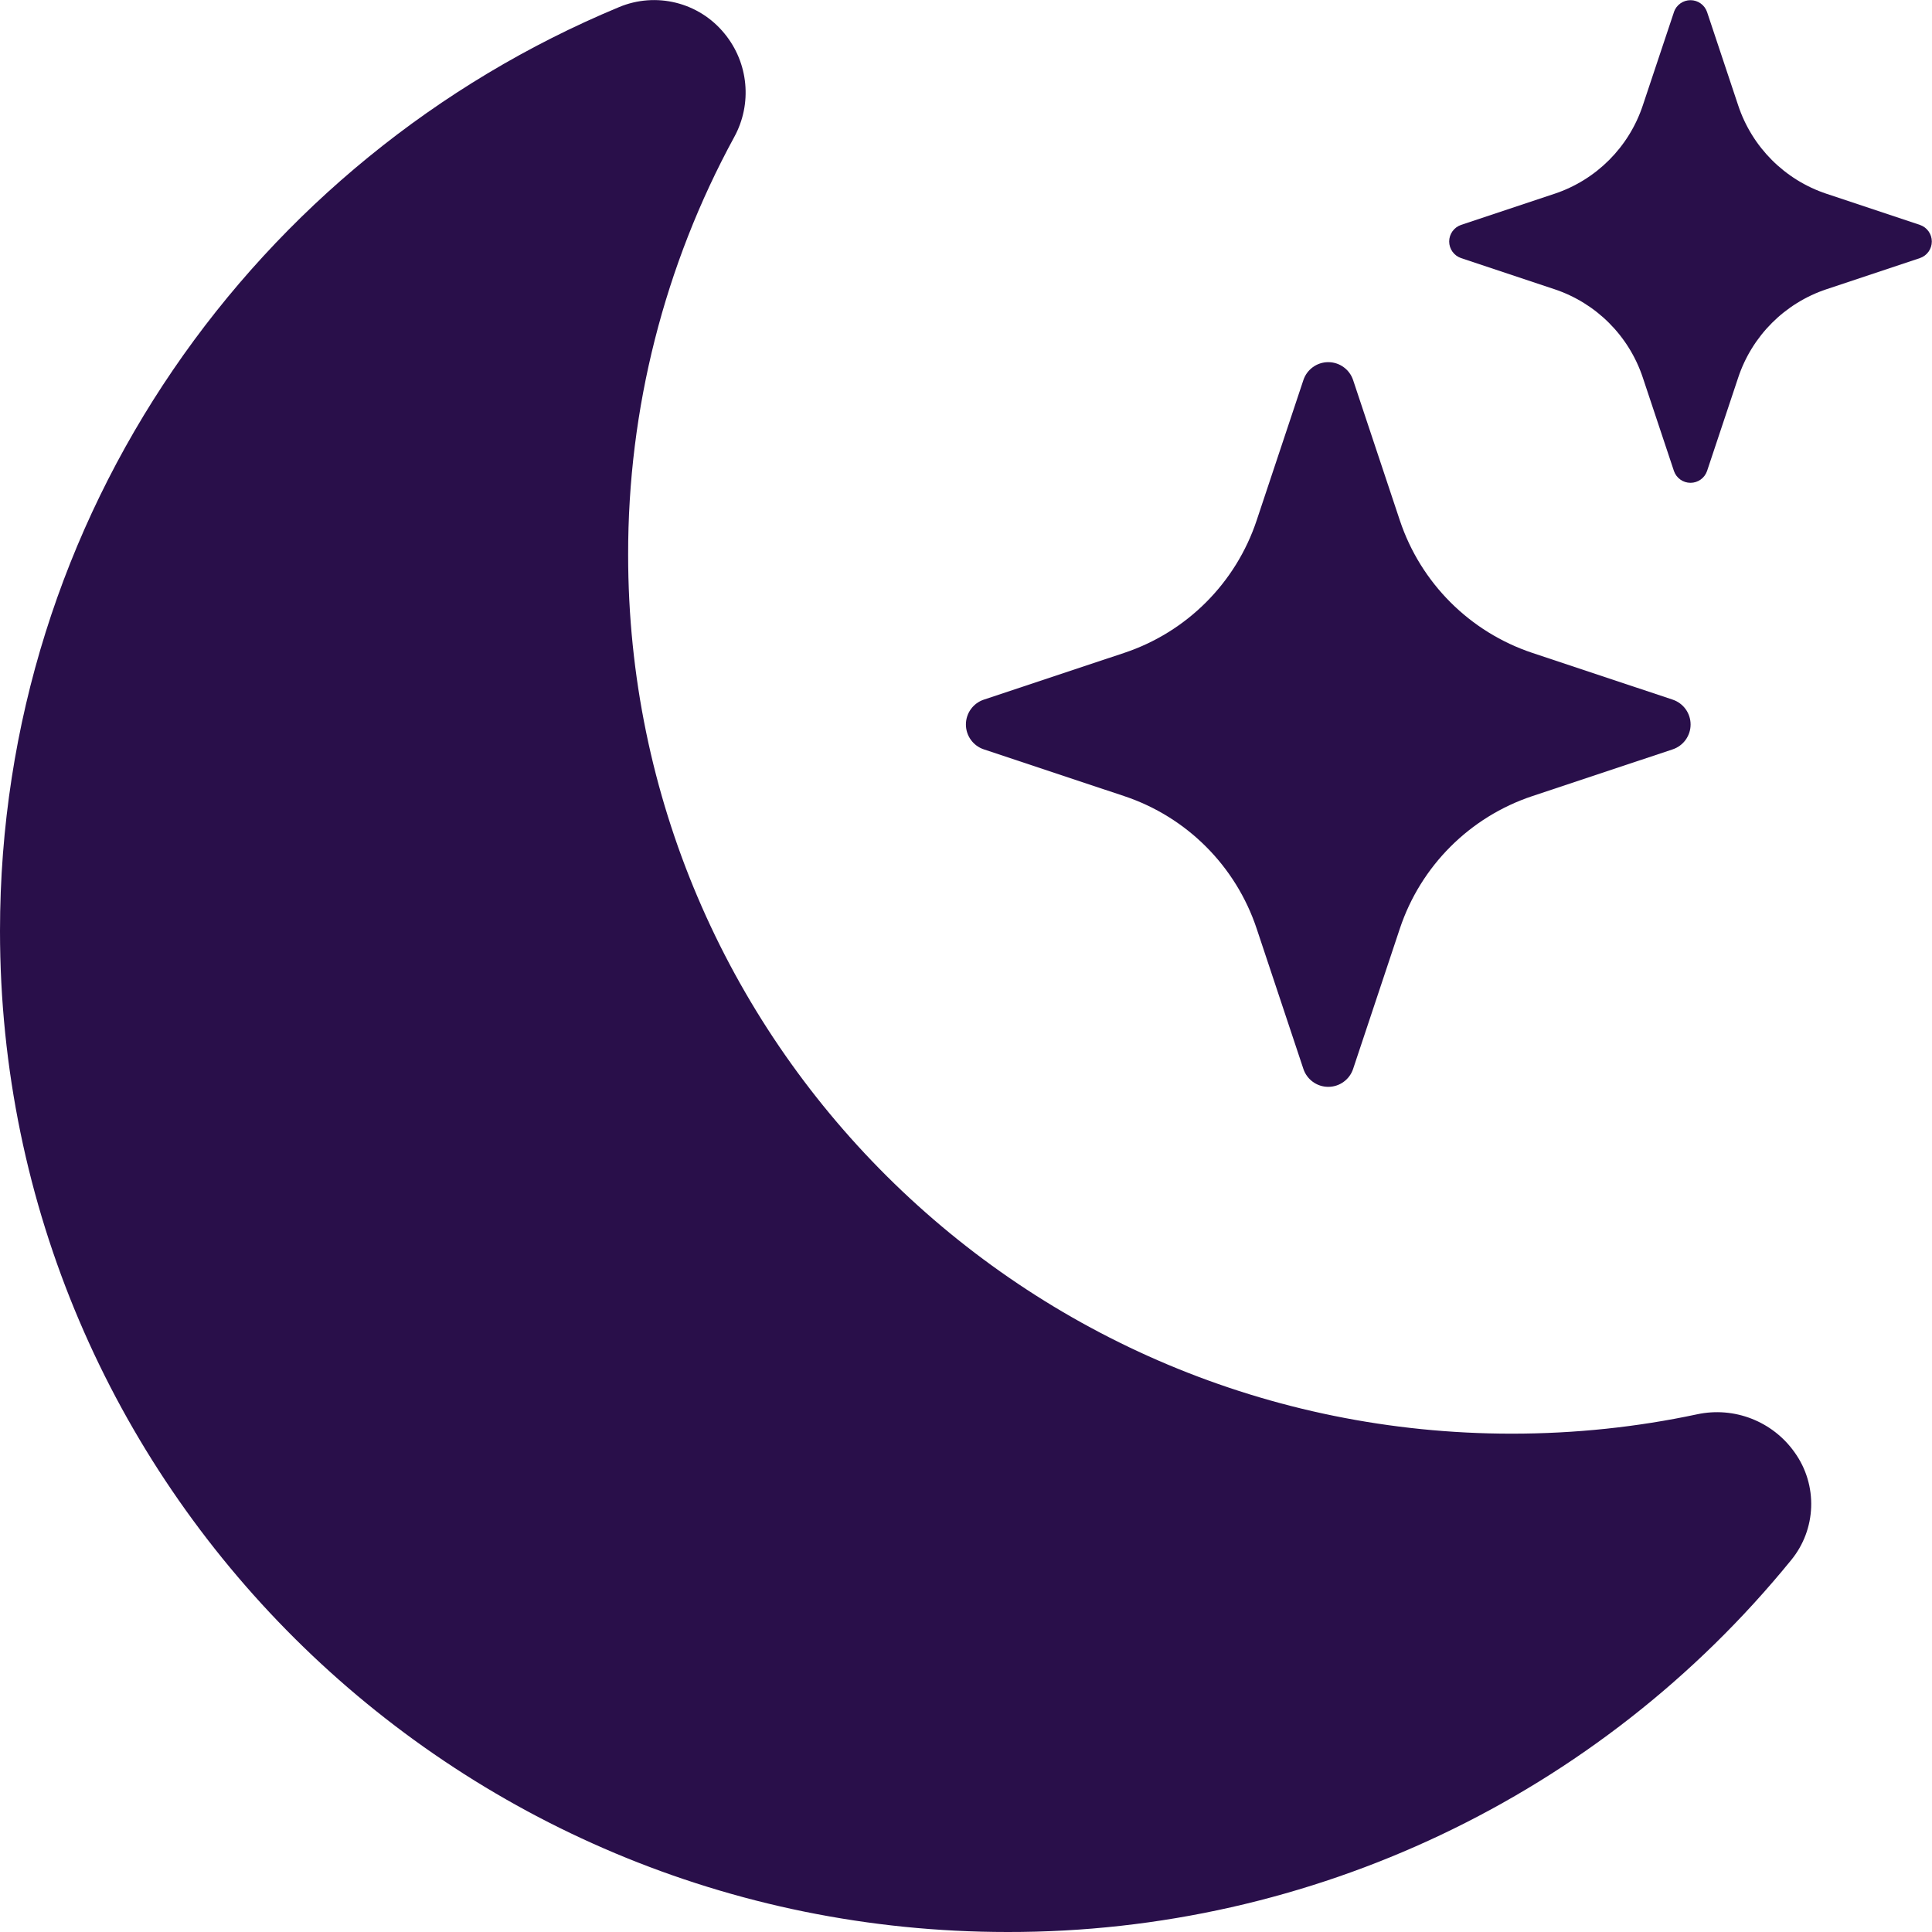
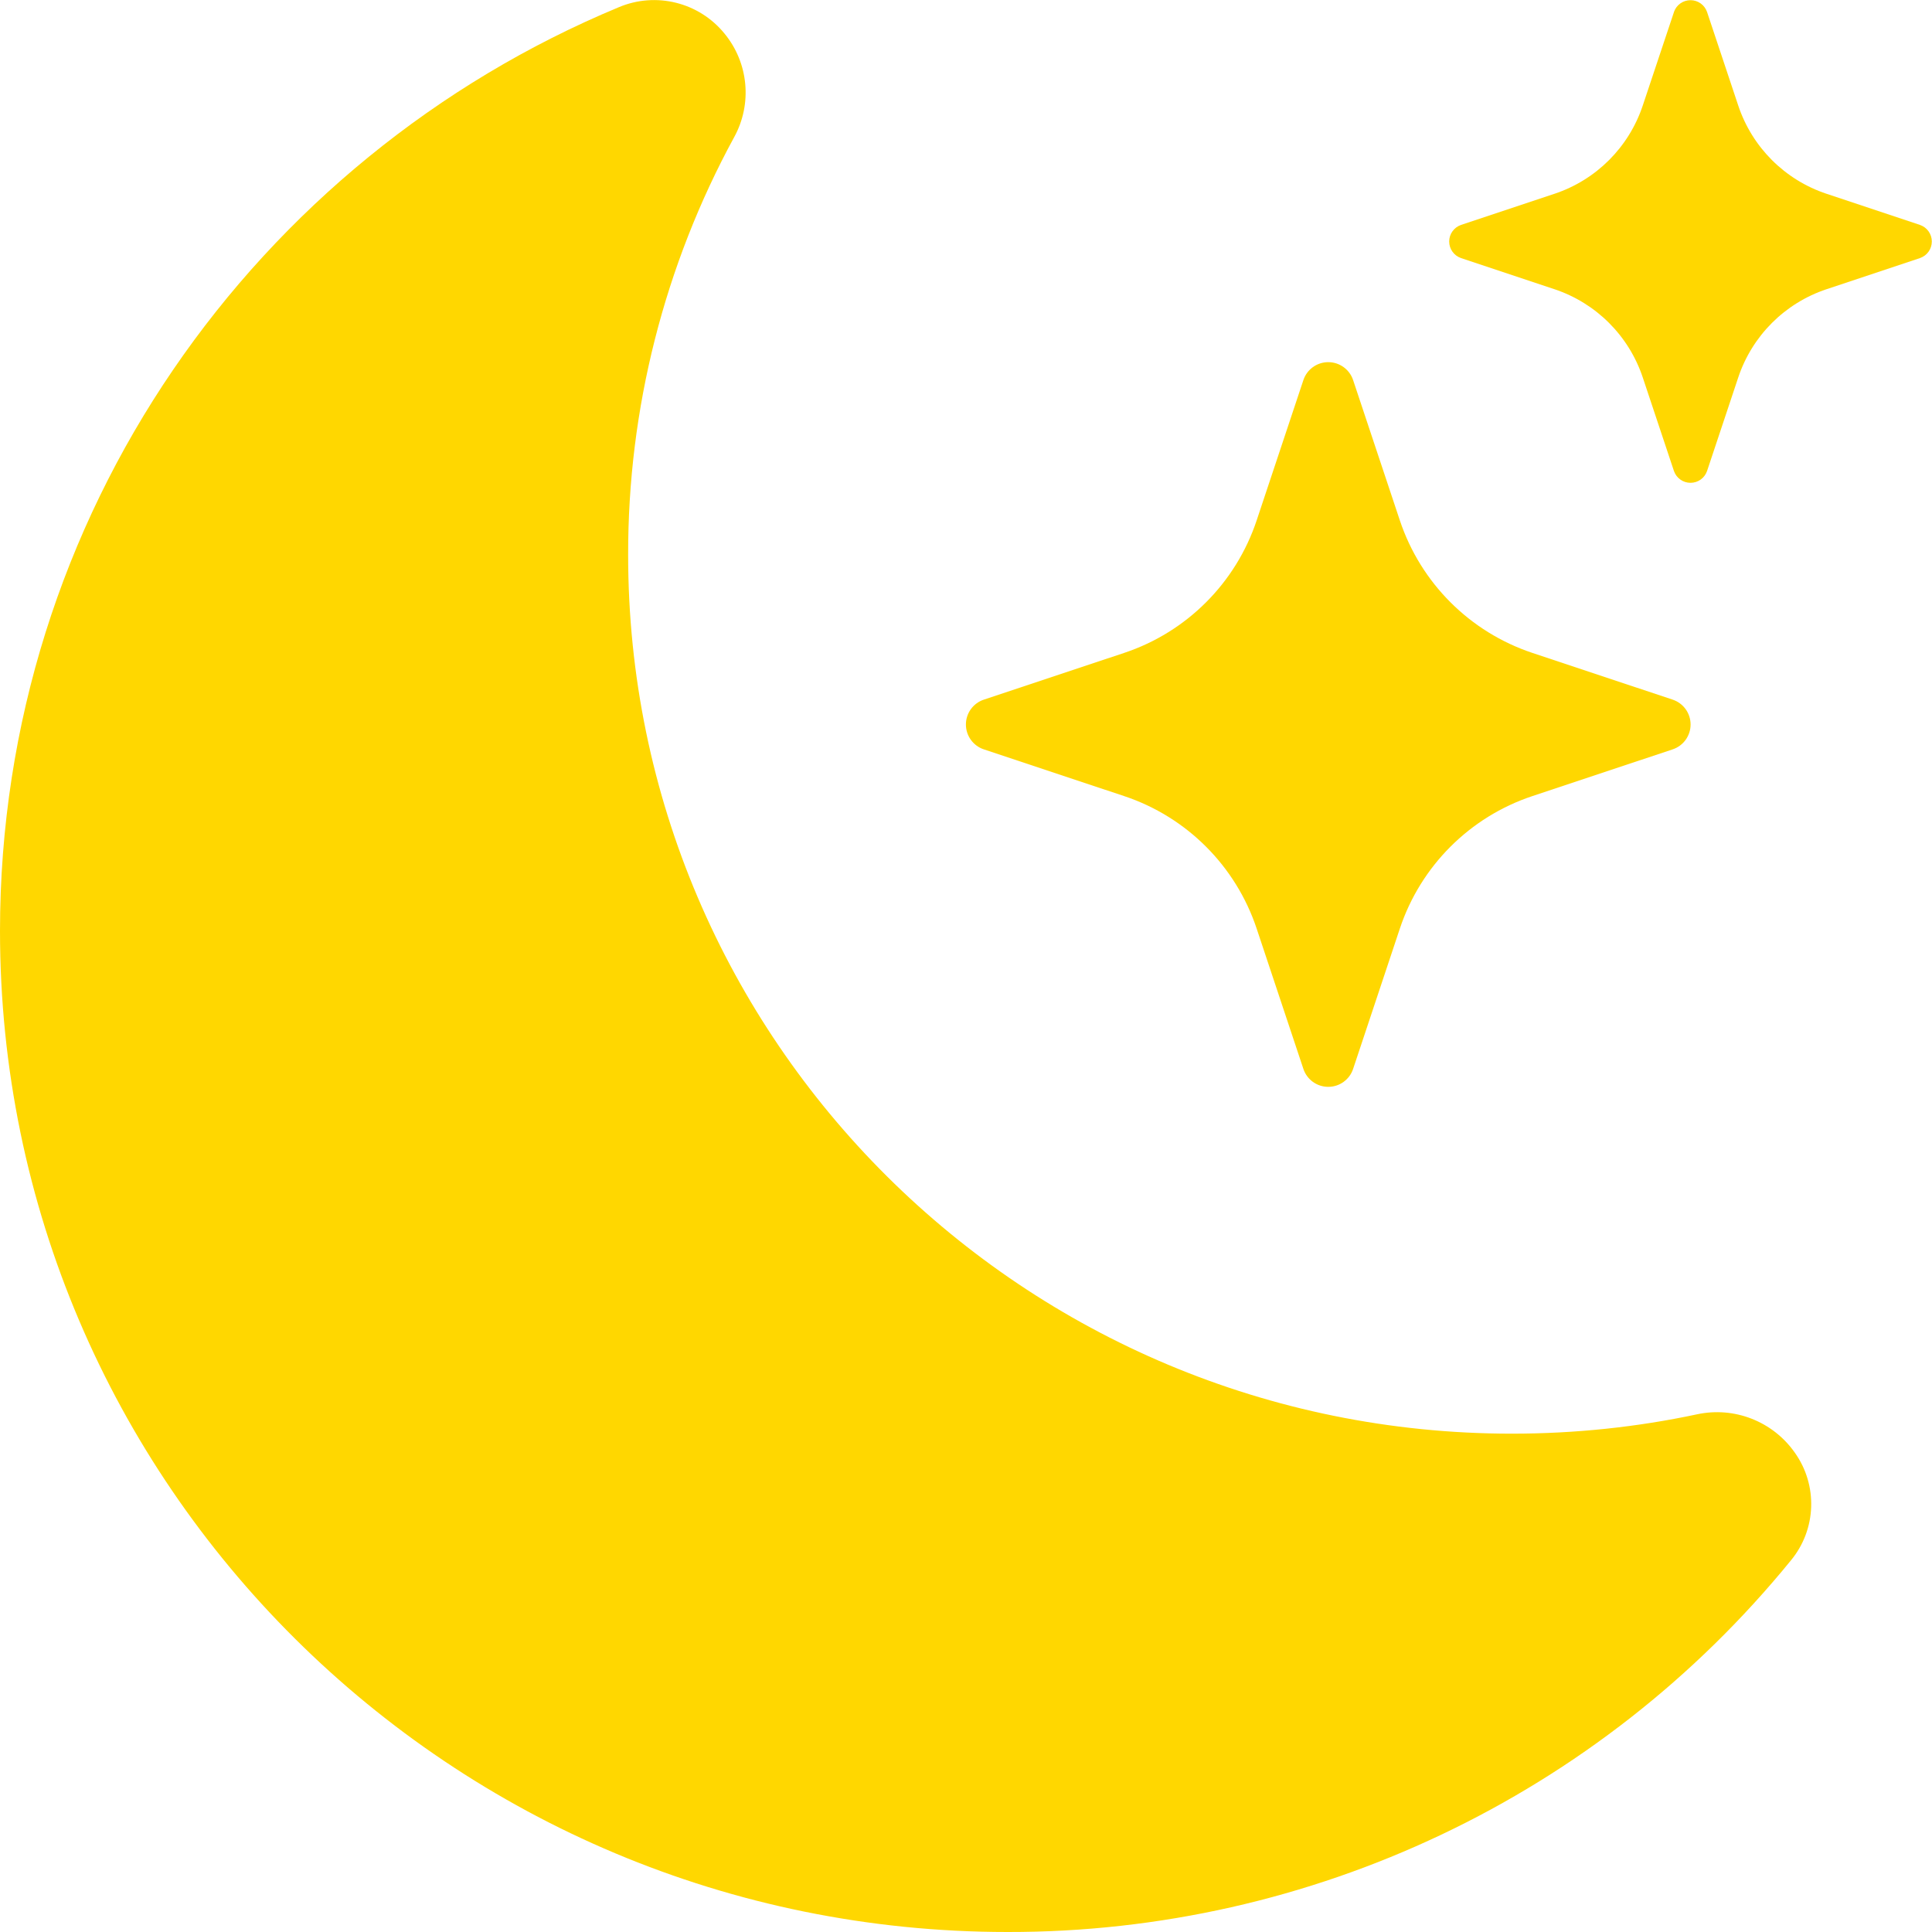
- <svg xmlns="http://www.w3.org/2000/svg" width="25" height="25" fill="#290f4a" class="bi bi-moon-stars-fill" viewBox="0 0 16 16">
+ <svg xmlns="http://www.w3.org/2000/svg" width="25" height="25" fill="#ffd700" class="bi bi-moon-stars-fill" viewBox="0 0 16 16">
  <path d="M6 .278a.768.768 0 0 1 .08.858 7.208 7.208 0 0 0-.878 3.46c0 4.021 3.278 7.277 7.318 7.277.527 0 1.04-.055 1.533-.16a.787.787 0 0 1 .81.316.733.733 0 0 1-.031.893A8.349 8.349 0 0 1 8.344 16C3.734 16 0 12.286 0 7.71 0 4.266 2.114 1.312 5.124.06A.752.752 0 0 1 6 .278z" />
  <path d="M10.794 3.148a.217.217 0 0 1 .412 0l.387 1.162c.173.518.579.924 1.097 1.097l1.162.387a.217.217 0 0 1 0 .412l-1.162.387a1.734 1.734 0 0 0-1.097 1.097l-.387 1.162a.217.217 0 0 1-.412 0l-.387-1.162A1.734 1.734 0 0 0 9.31 6.593l-1.162-.387a.217.217 0 0 1 0-.412l1.162-.387a1.734 1.734 0 0 0 1.097-1.097l.387-1.162zM13.863.099a.145.145 0 0 1 .274 0l.258.774c.115.346.386.617.732.732l.774.258a.145.145 0 0 1 0 .274l-.774.258a1.156 1.156 0 0 0-.732.732l-.258.774a.145.145 0 0 1-.274 0l-.258-.774a1.156 1.156 0 0 0-.732-.732l-.774-.258a.145.145 0 0 1 0-.274l.774-.258c.346-.115.617-.386.732-.732L13.863.1z" />
</svg>
